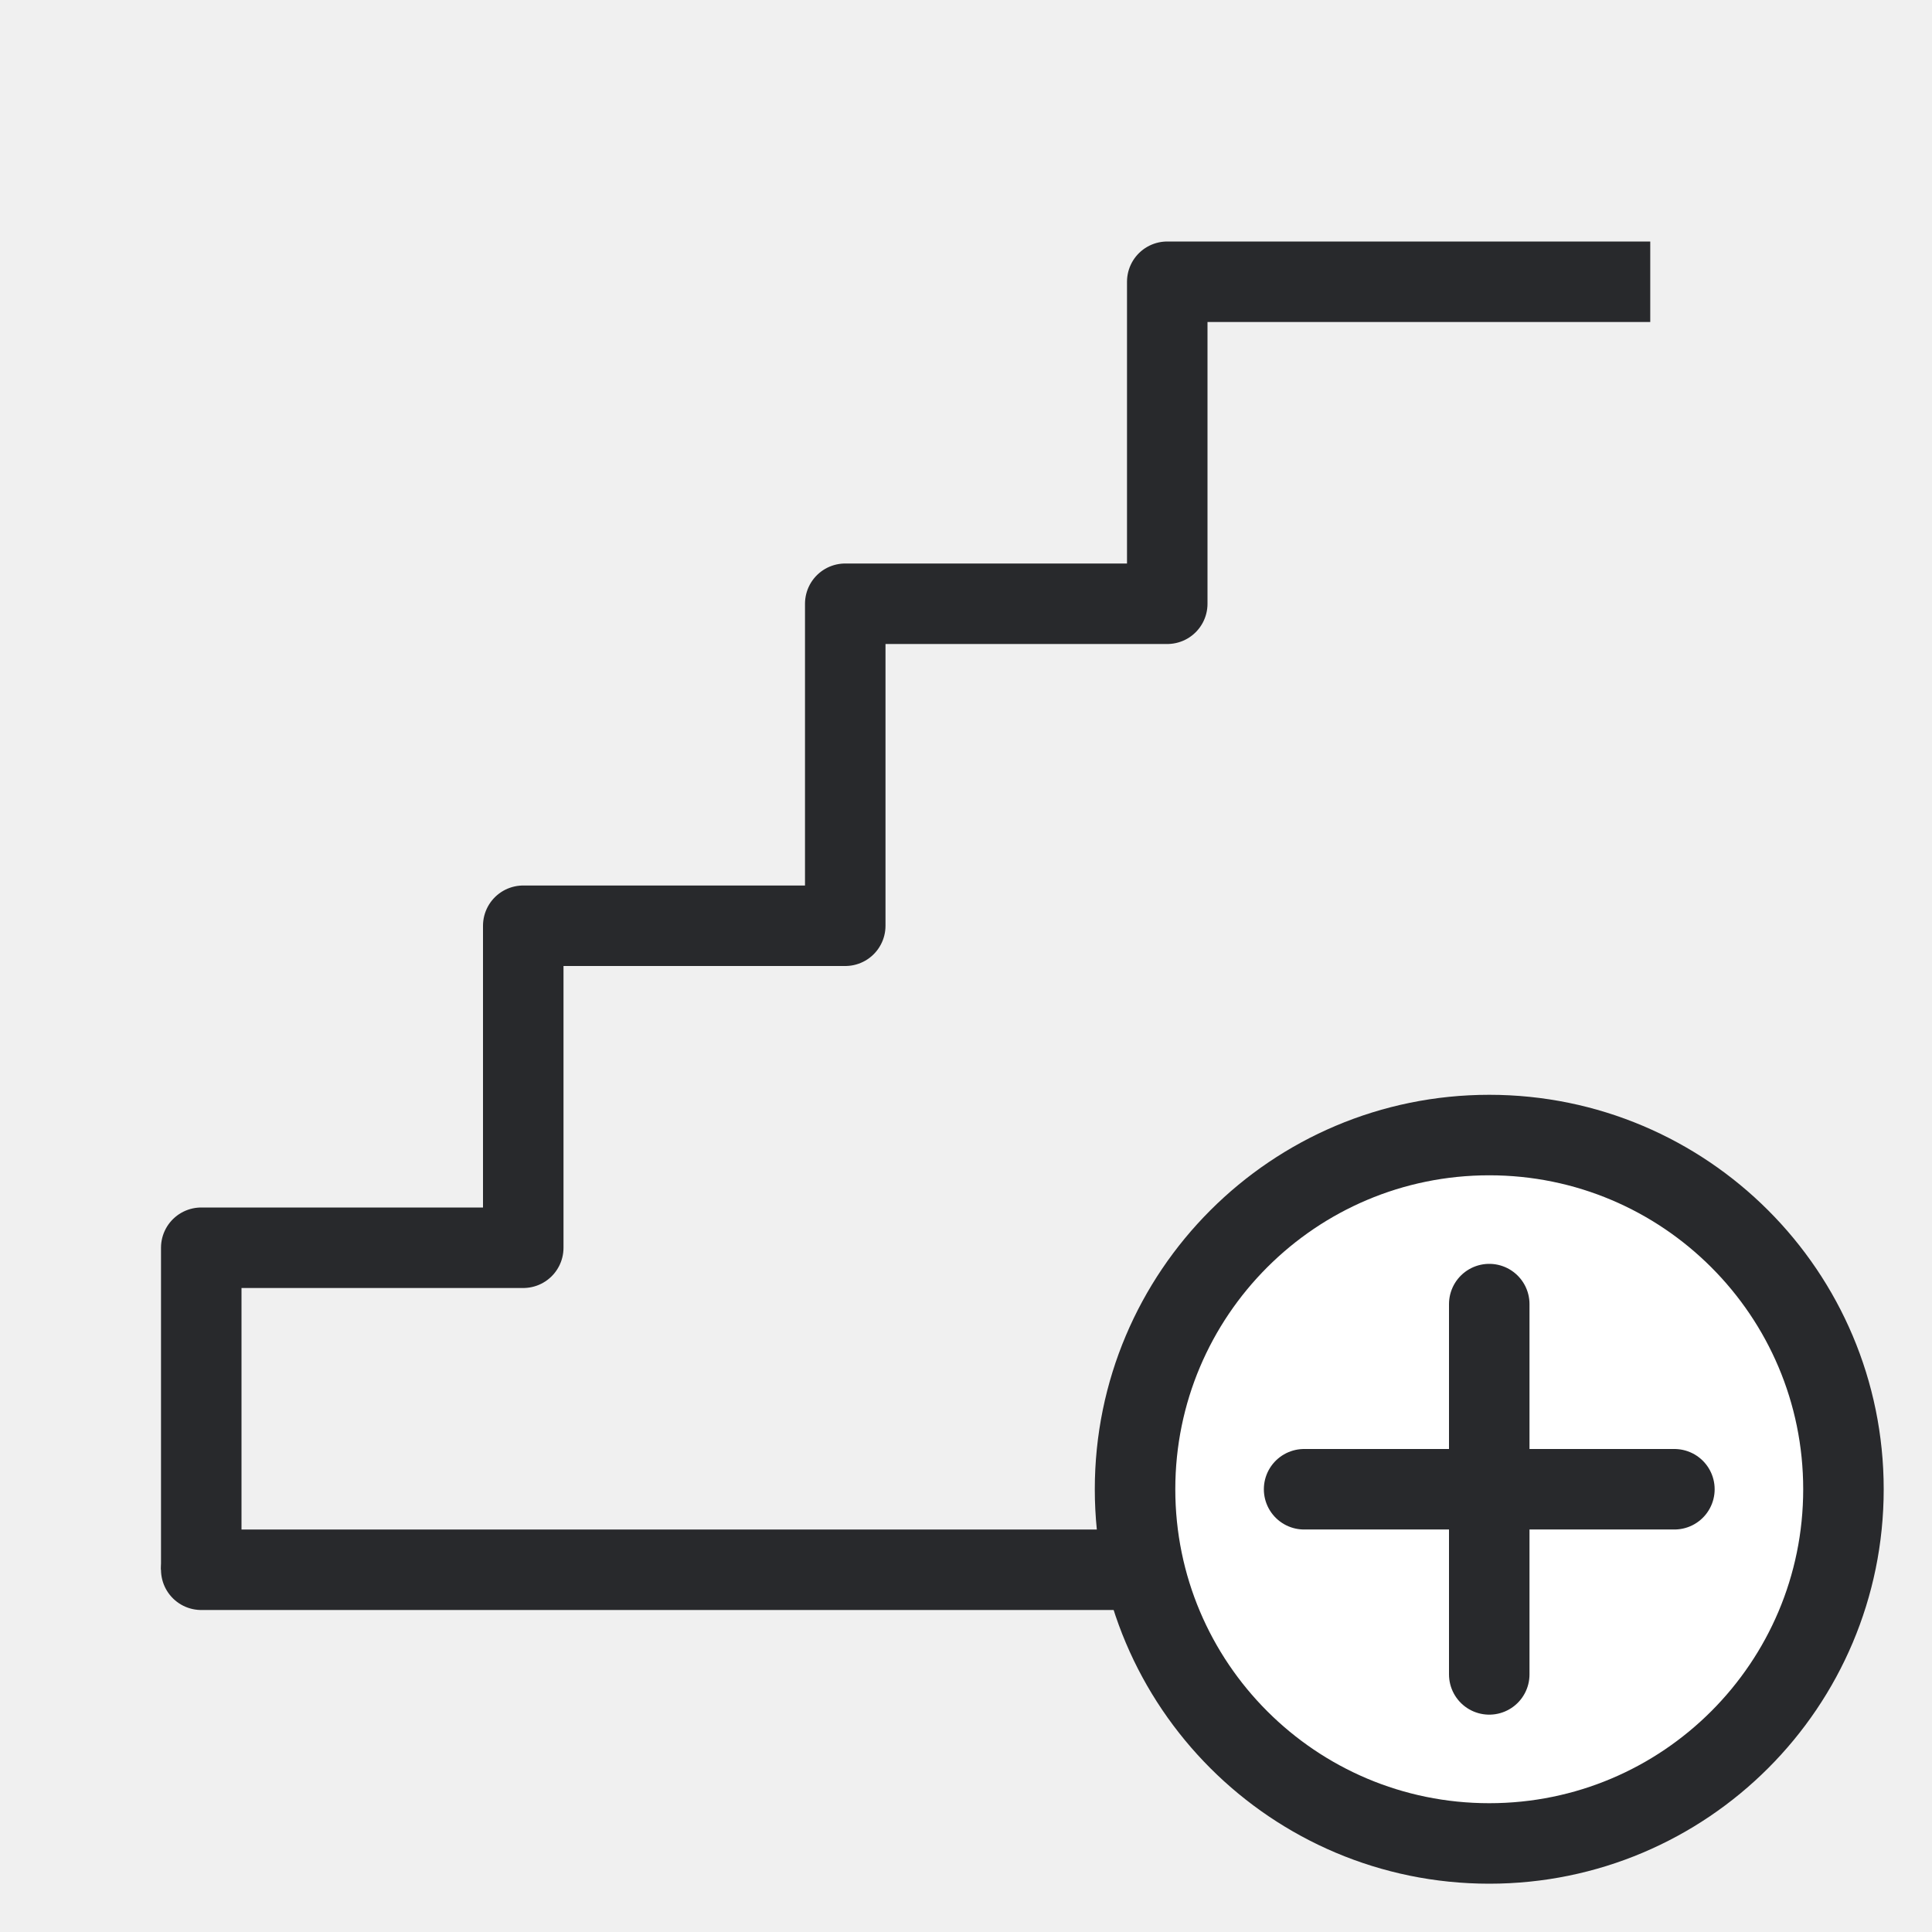
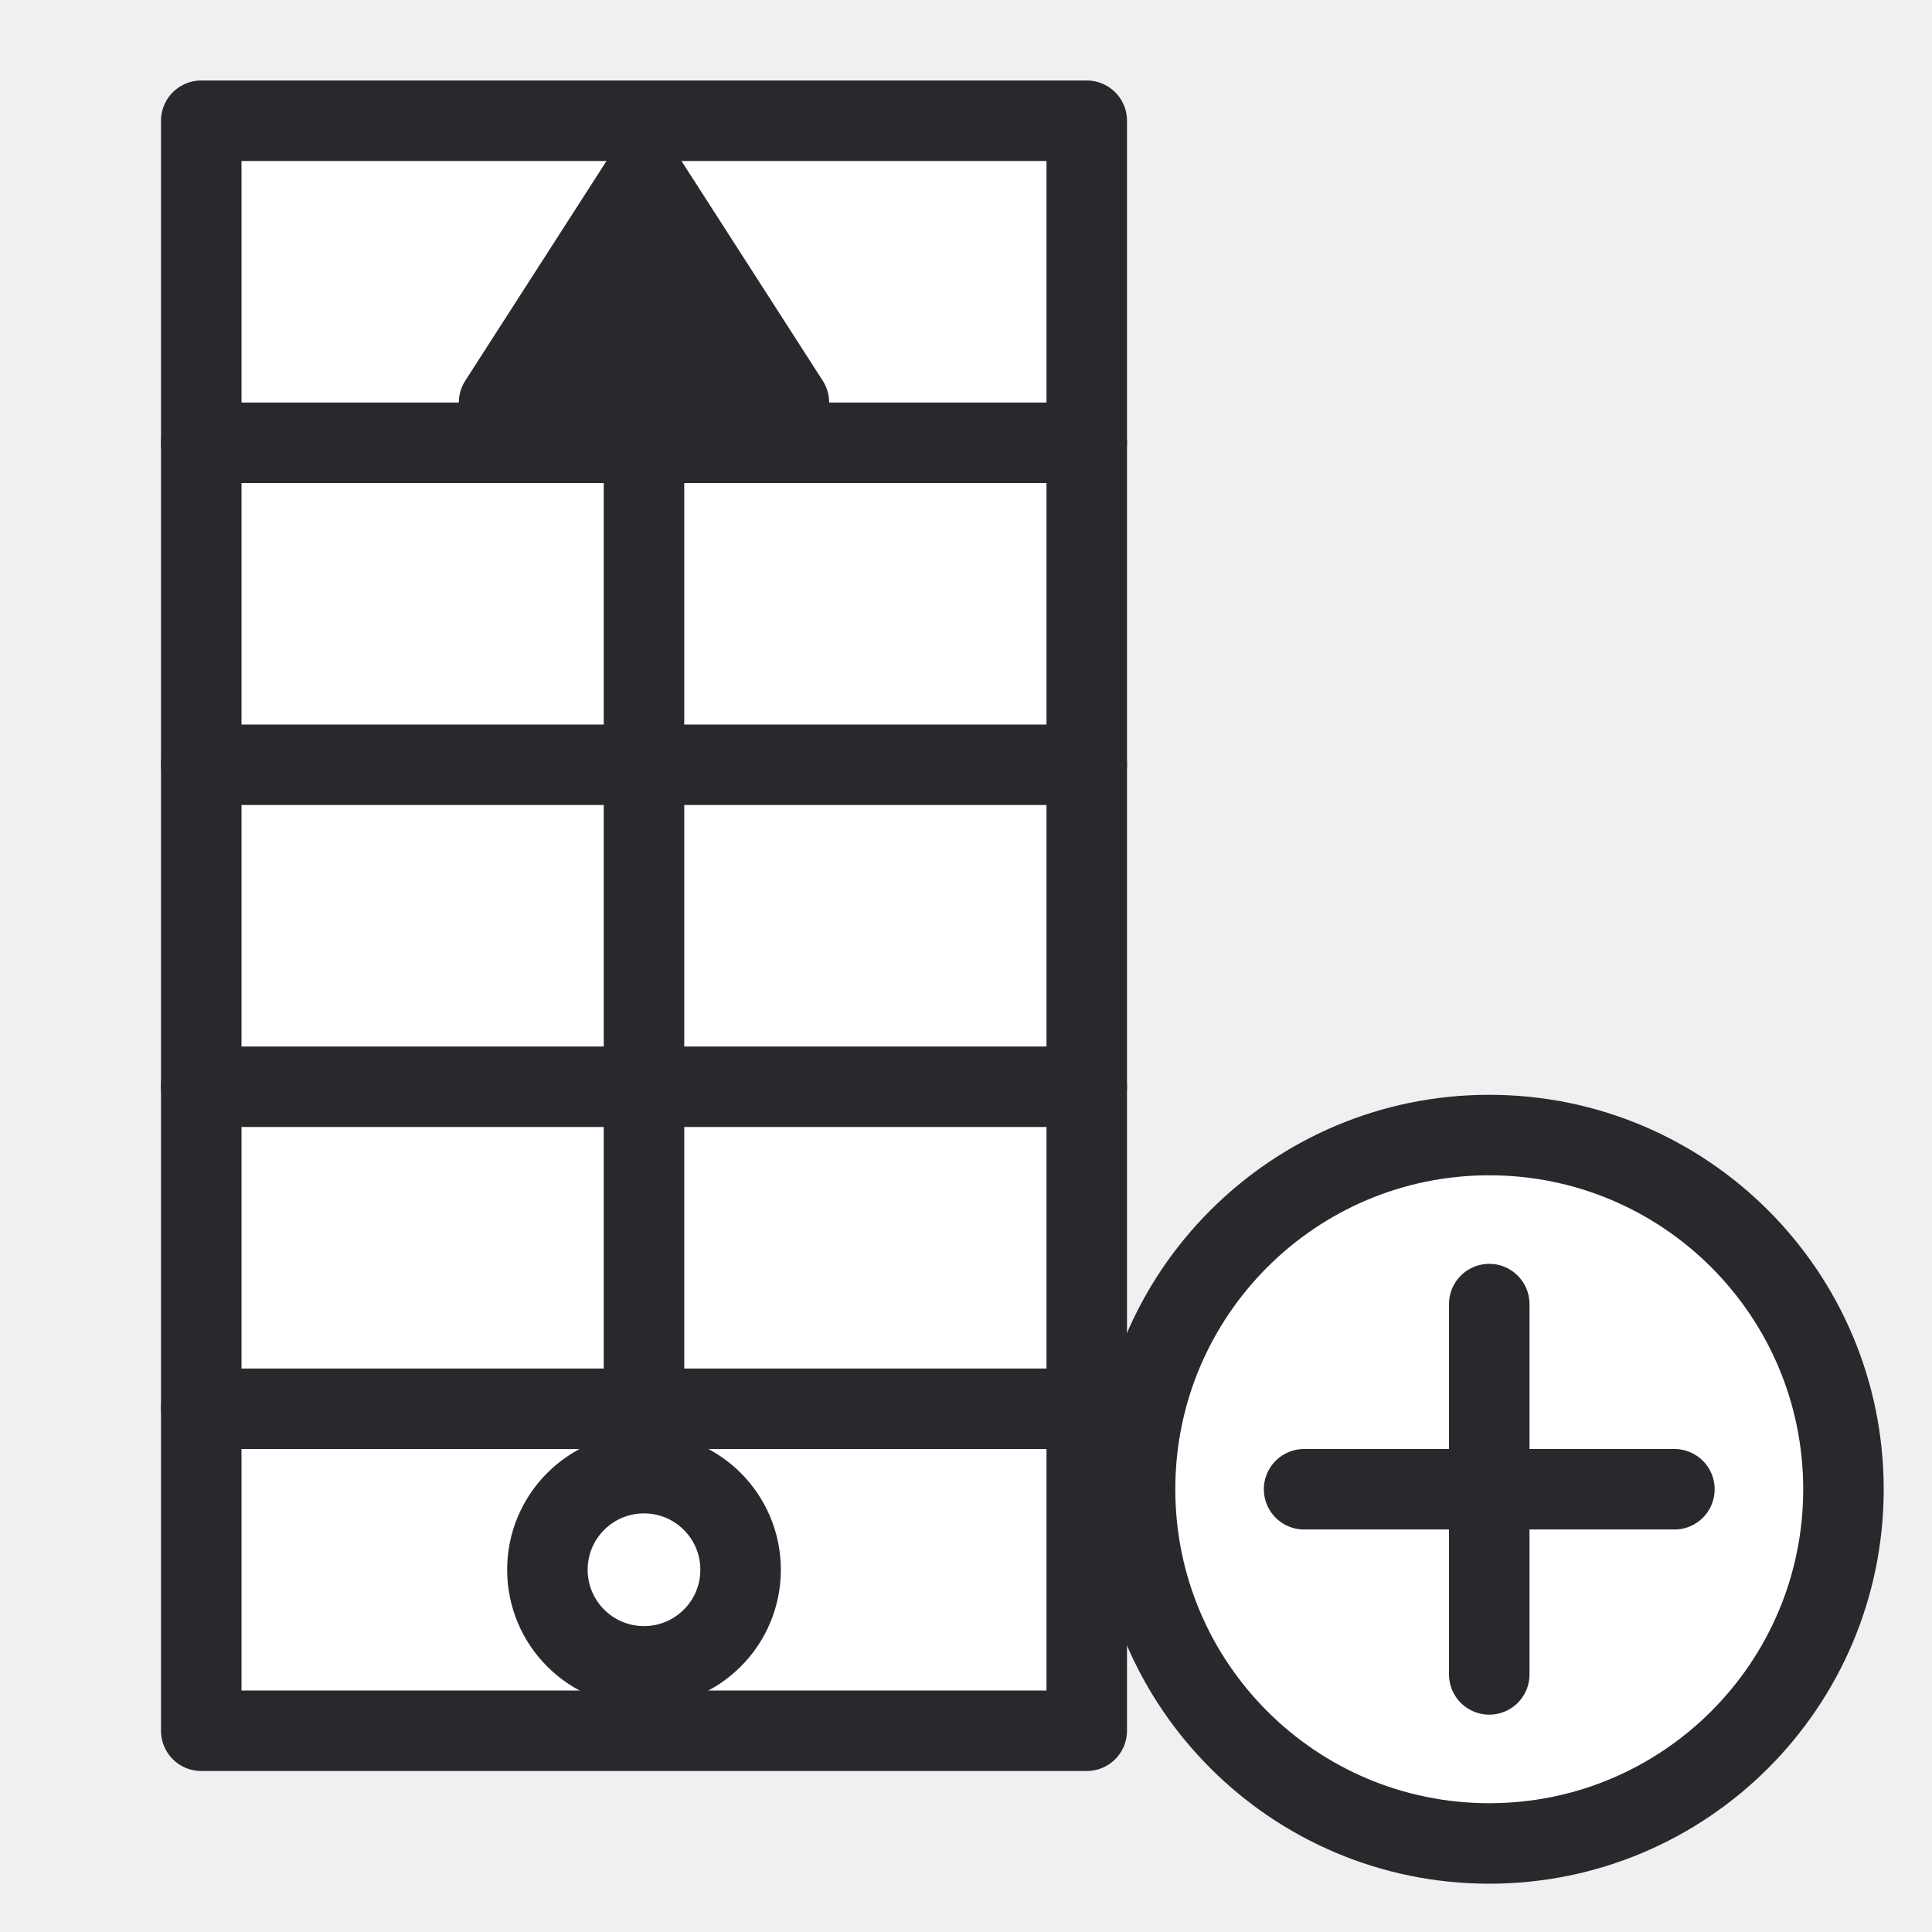
<svg xmlns="http://www.w3.org/2000/svg" width="24" height="24" viewBox="0 0 24 24" fill="none">
-   <path d="M2.5 19.5v-4h4v-4h4v-4h4v-4h6" stroke="#28292C" stroke-linejoin="round" />
-   <path d="M2.5 19.5h18" stroke="#28292C" stroke-linecap="round" />
+   <path d="M2.5 1.5H13.5V21.5H2.5Z" fill="white" stroke="#28292C" stroke-linecap="round" stroke-linejoin="round" />
+   <path d="M2.5 5.5H13.5M2.5 9.5H13.5M2.5 13.5H13.5M2.5 17.5H13.5" stroke="#28292C" stroke-linecap="round" stroke-linejoin="round" />
+   <path d="M8 19.5V3" stroke="#28292C" stroke-linecap="round" stroke-linejoin="round" />
+   <path d="M6.2 5L8 2.2L9.8 5Z" fill="#28292C" stroke="#28292C" stroke-linecap="round" stroke-linejoin="round" />
+   <circle cx="8" cy="19.5" r="1.2" fill="white" stroke="#28292C" />
  <circle cx="18.5" cy="18.5" r="4.4" fill="white" stroke="#28292C" />
  <path d="M18.5 16.2v4.6M16.2 18.5h4.6" stroke="#28292C" stroke-linecap="round" />
</svg>
